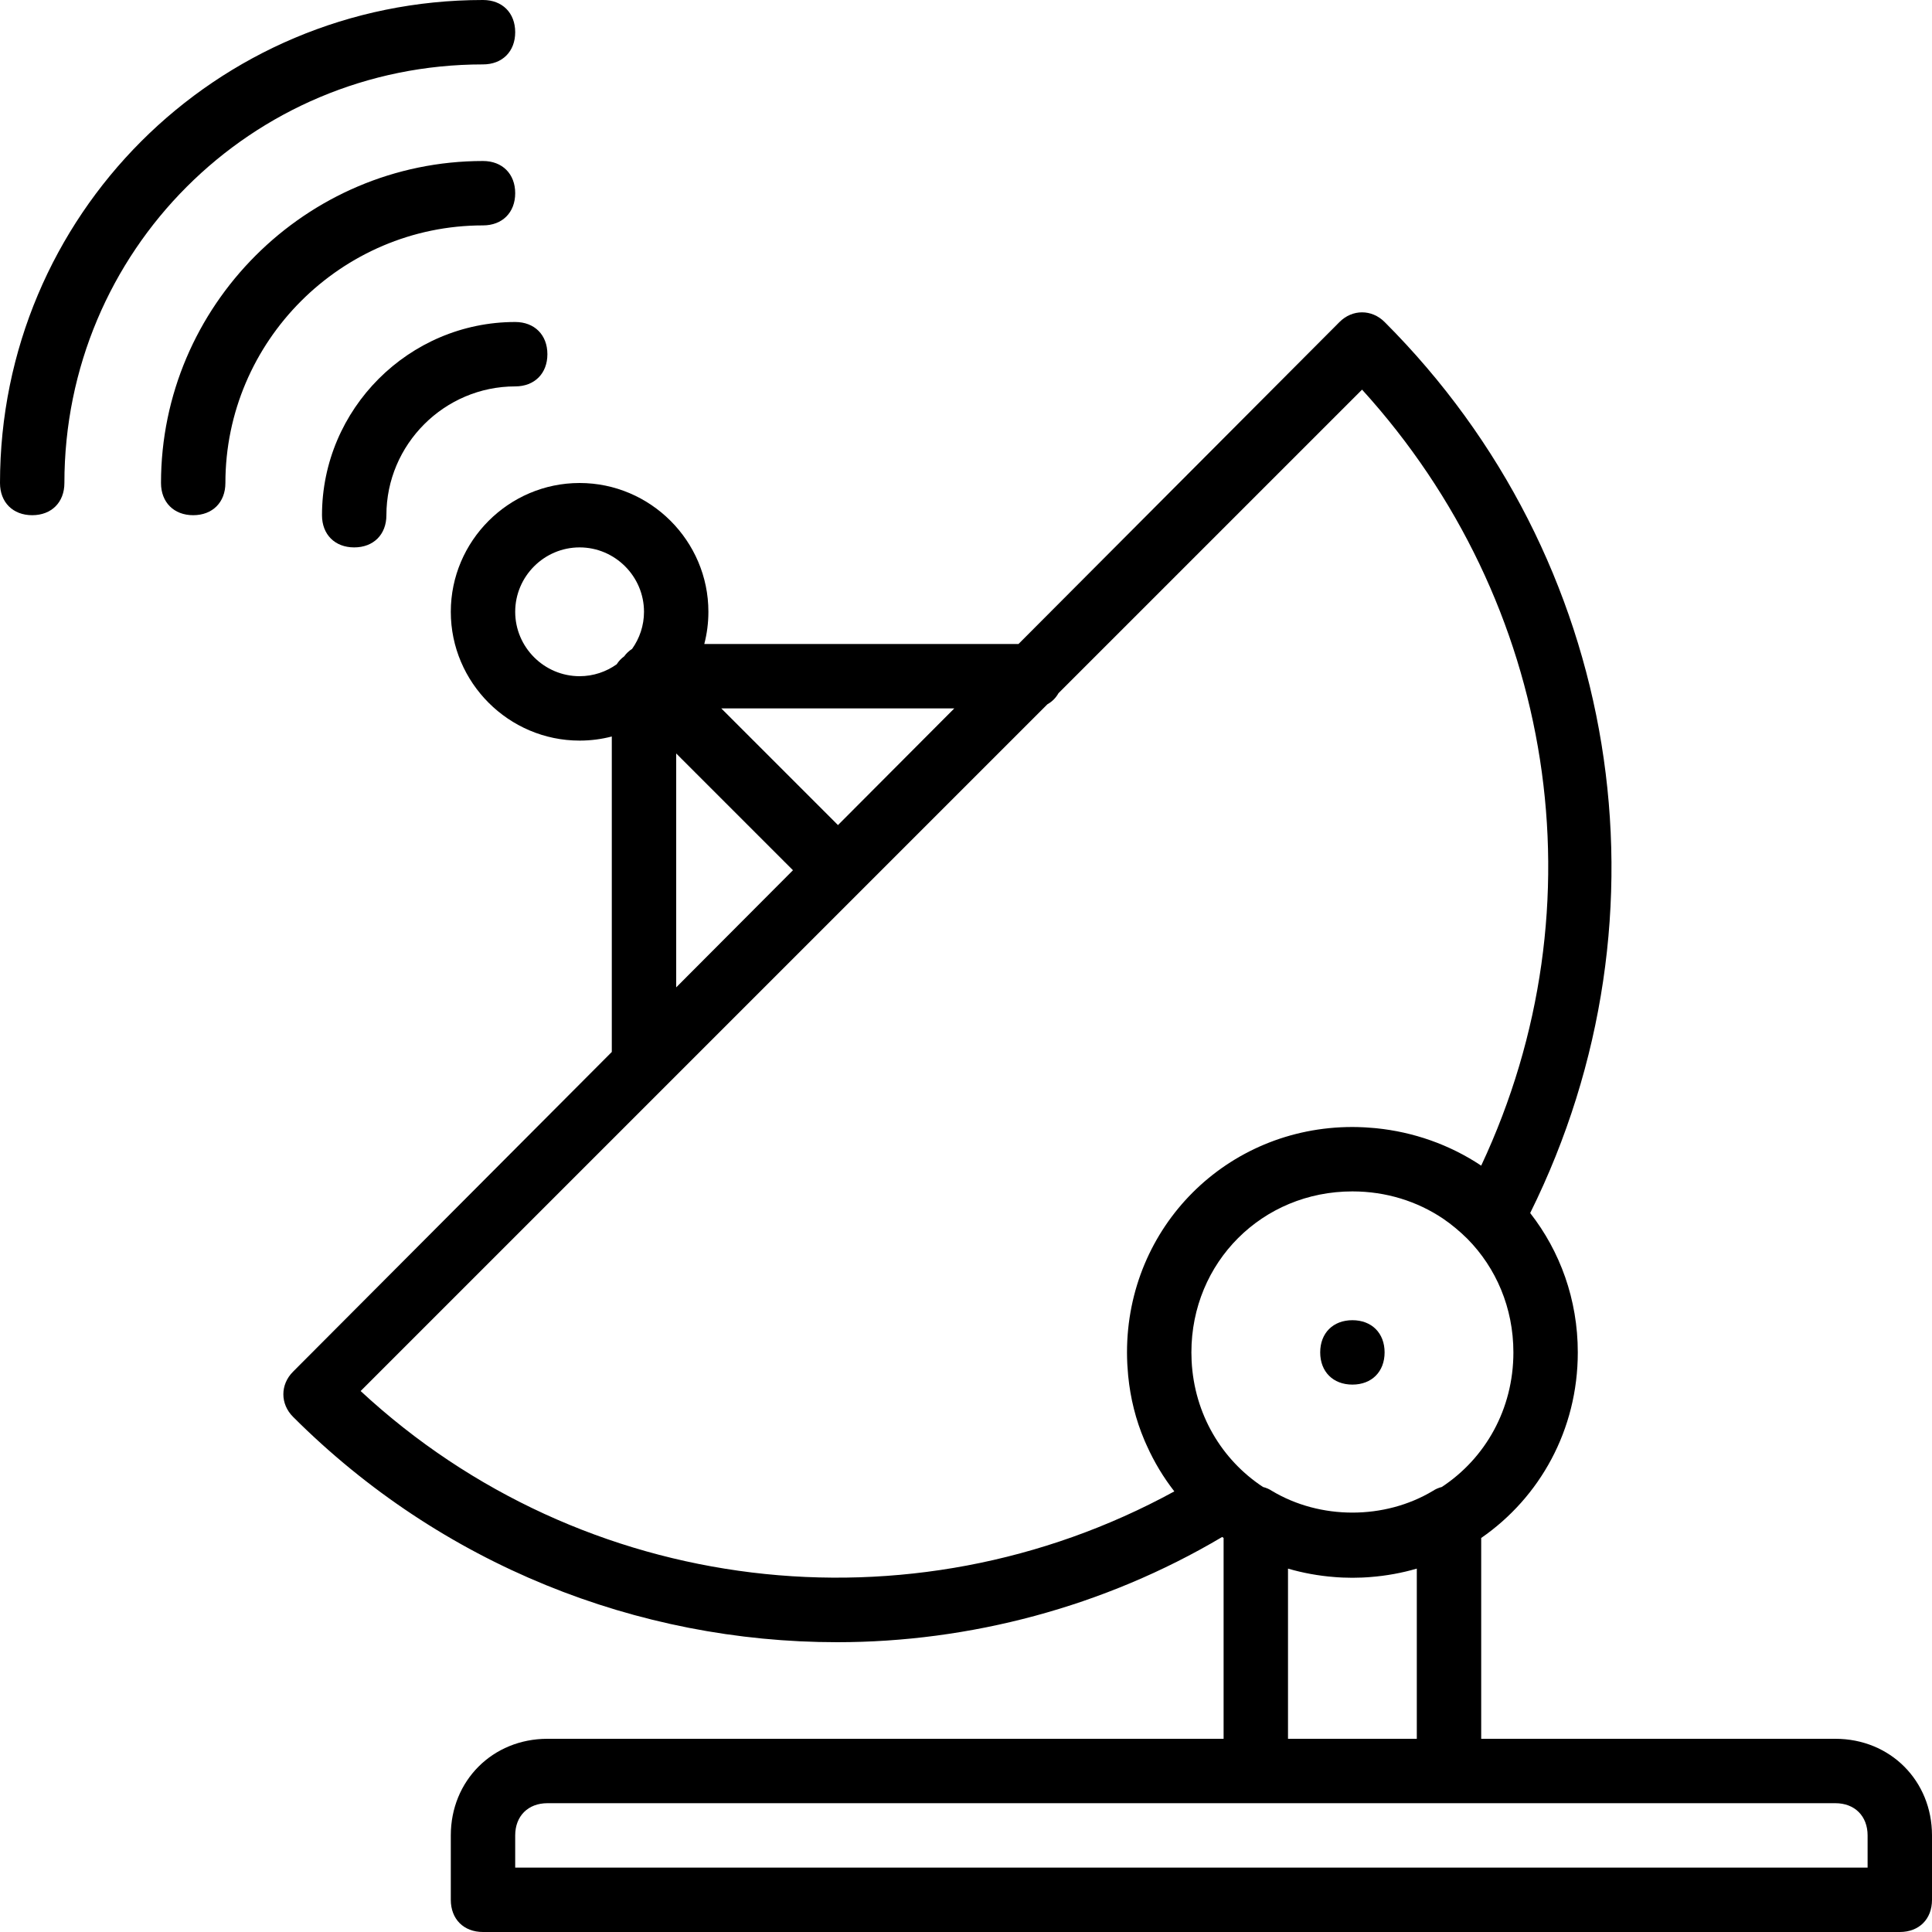
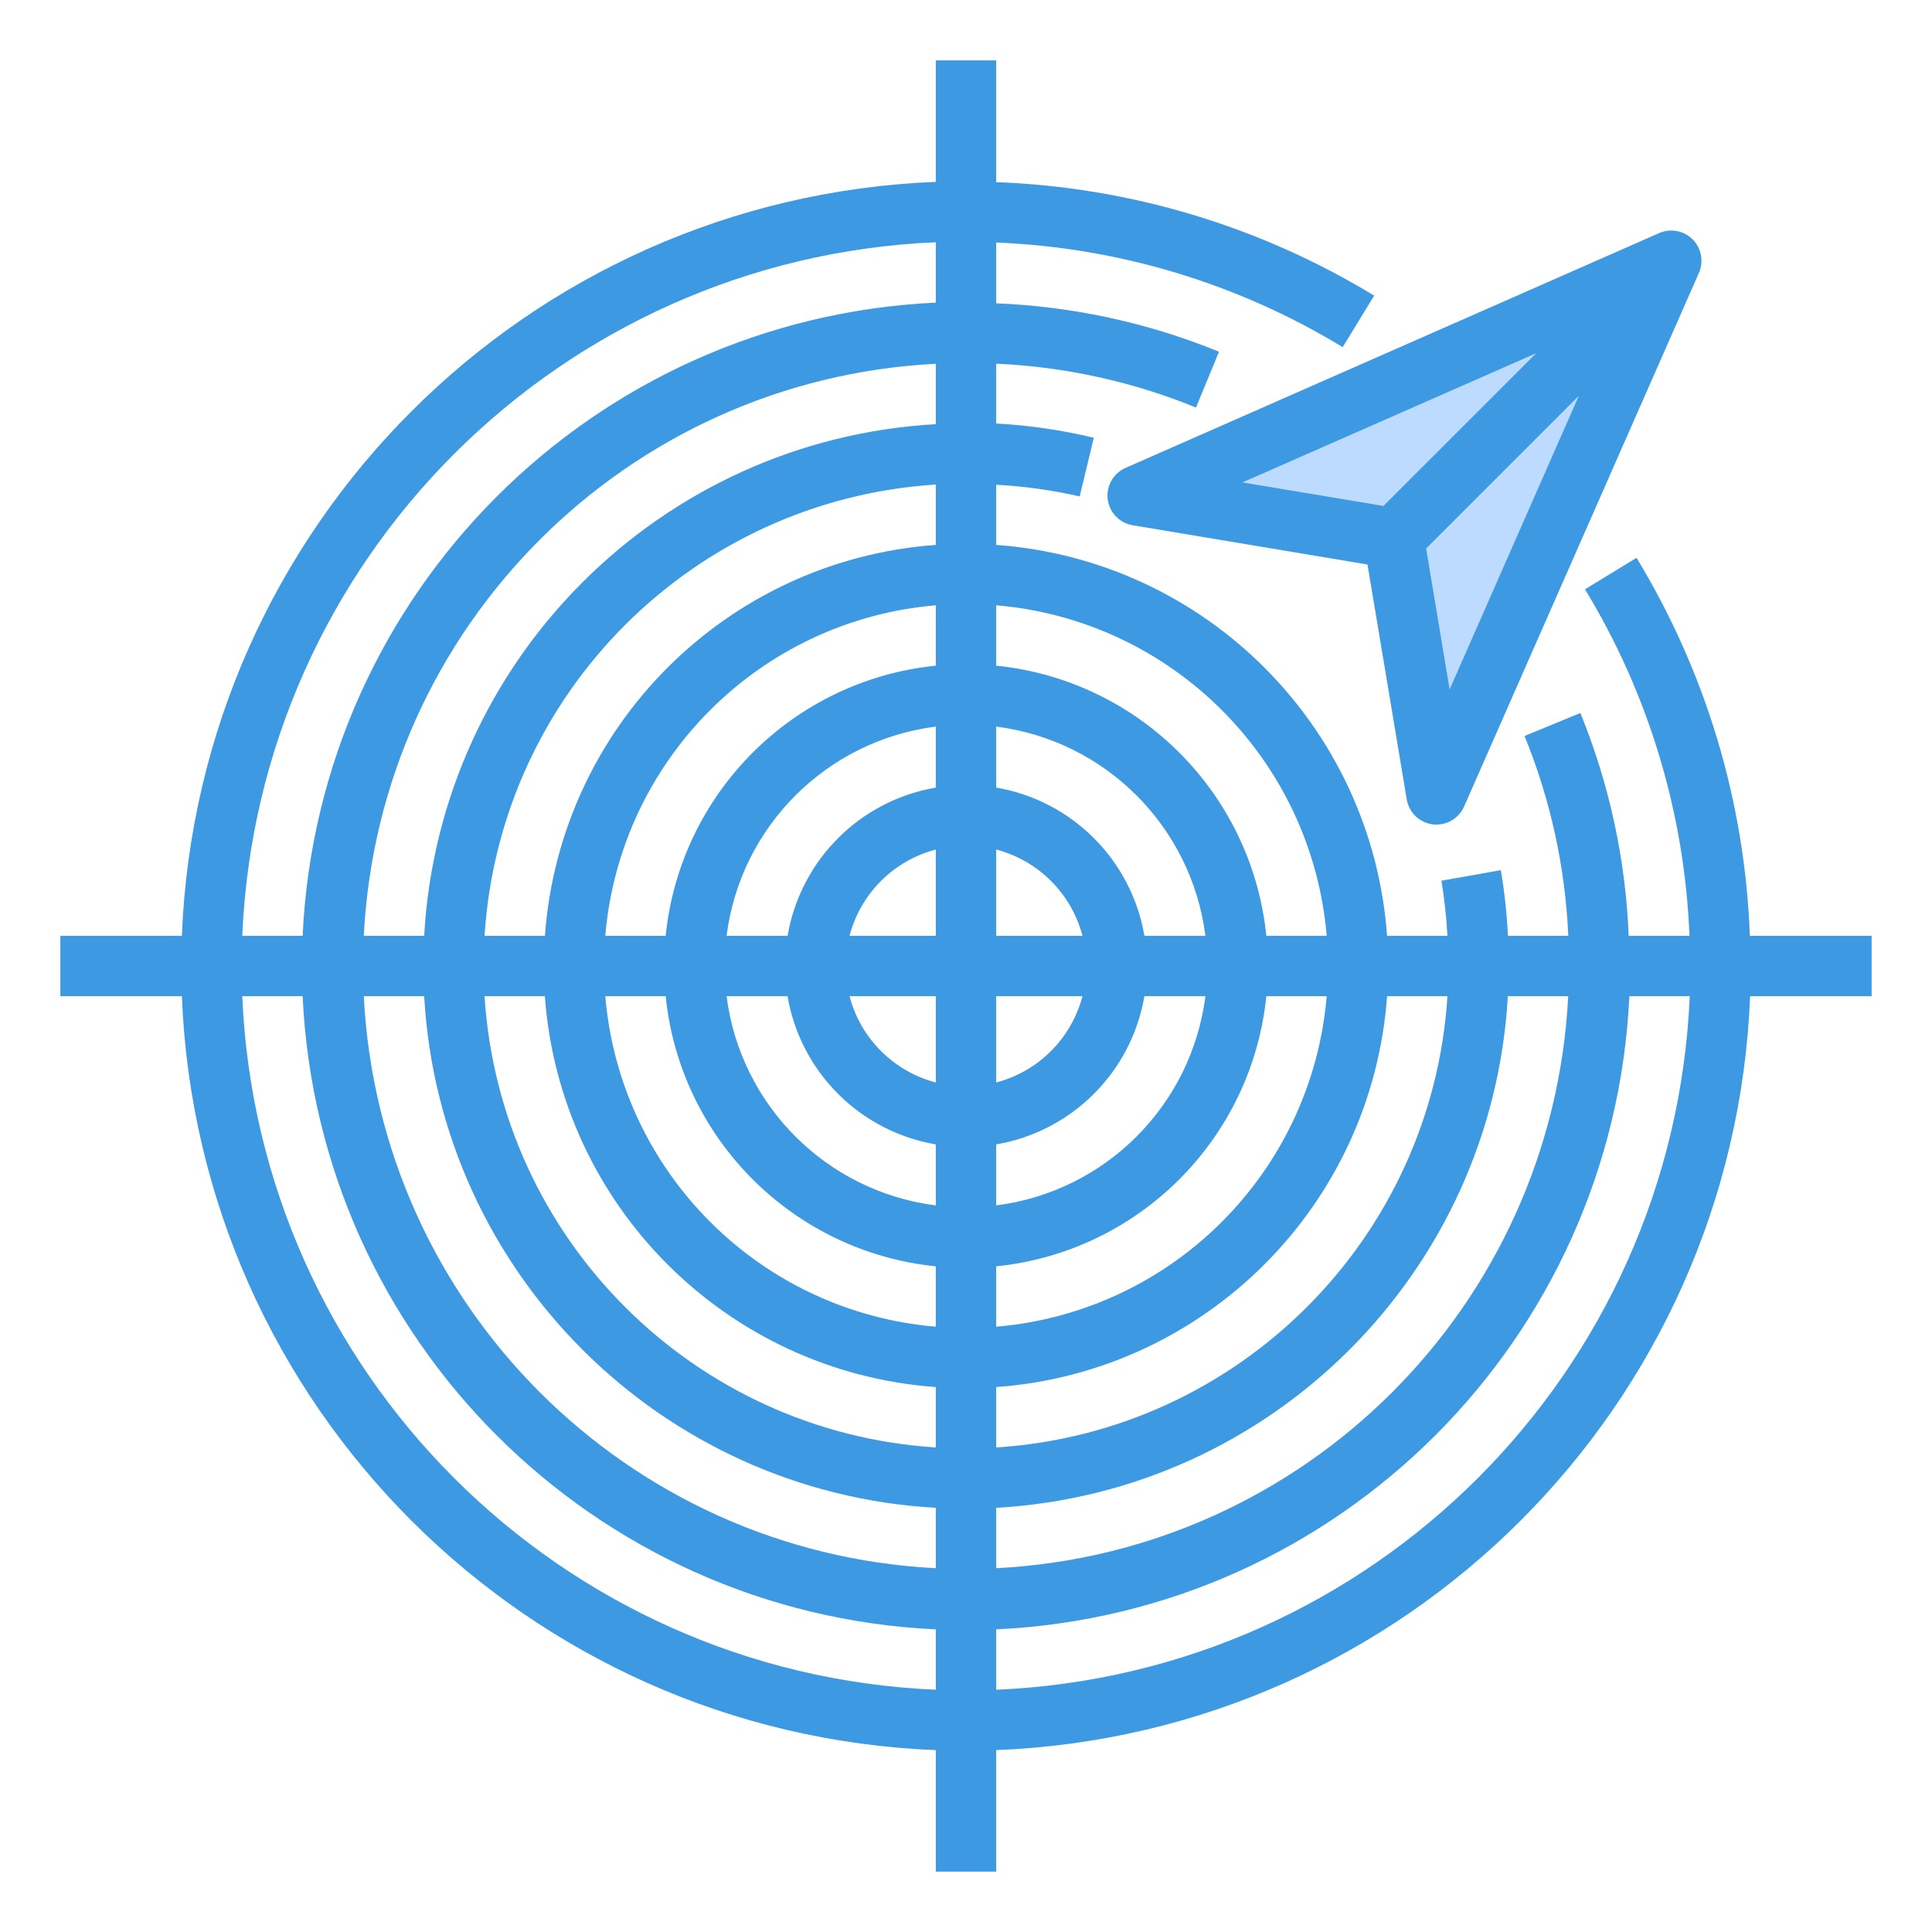
- <svg xmlns="http://www.w3.org/2000/svg" version="1.1" id="Layer_1" x="0px" y="0px" viewBox="0 0 512 512" style="enable-background:new 0 0 512 512;" xml:space="preserve">
-   <g transform="translate(1 1)">
-     <g>
-       <g>
-         <path d="M485.4,459.8h-93.867v-53.222c15.526-10.727,25.6-28.648,25.6-49.178c0-14.013-4.703-26.805-12.618-36.932     c39.248-79.151,24.001-173.552-38.582-236.135c-3.413-3.413-8.533-3.413-11.947,0l-85.072,85.333h-83.269     c0.709-2.73,1.088-5.589,1.088-8.533c0-18.773-15.36-34.133-34.133-34.133c-18.773,0-34.133,15.36-34.133,34.133     c0,18.773,15.36,34.133,34.133,34.133c2.944,0,5.803-0.378,8.533-1.088v83.601l-84.48,84.74c-3.413,3.413-3.413,8.533,0,11.947     C115.907,413.72,167.96,434.2,220.867,434.2c34.956,0,70.684-9.301,102.025-27.888c0.125,0.088,0.249,0.179,0.375,0.266V459.8     h-179.2c-14.507,0-25.6,11.093-25.6,25.6v17.067c0,5.12,3.413,8.533,8.533,8.533h375.467c5.12,0,8.533-3.413,8.533-8.533V485.4     C511,470.893,499.907,459.8,485.4,459.8z M381.083,393.069c-0.825,0.209-1.623,0.541-2.349,1.025     c-12.8,7.68-29.867,7.68-42.667,0c-0.726-0.484-1.524-0.815-2.349-1.025c-10.934-7.191-18.224-19.304-18.928-33.416     c-0.036-0.745-0.057-1.495-0.057-2.252c0-23.893,18.773-42.667,42.667-42.667c8.96,0,17.2,2.64,24,7.2     c2.264,1.544,4.426,3.341,6.491,5.381c7.56,7.664,12.175,18.244,12.175,30.085C400.067,372.47,392.594,385.498,381.083,393.069z      M221.071,217.658l-30.924-30.924h61.754L221.071,217.658z M135.533,161.133c0-9.387,7.68-17.067,17.067-17.067     c9.387,0,17.067,7.68,17.067,17.067c0,3.658-1.177,7.047-3.156,9.833c-0.83,0.52-1.533,1.188-2.1,1.978     c-0.79,0.567-1.458,1.27-1.978,2.1c-2.786,1.979-6.176,3.156-9.833,3.156C143.213,178.2,135.533,170.52,135.533,161.133z      M178.2,198.68l30.943,30.943L178.2,260.661V198.68z M94.573,367.64L276.58,185.634c1.239-0.689,2.232-1.681,2.92-2.92     l80.46-80.46c51.2,56.32,64,136.533,31.573,205.653c-8.437-5.625-18.033-8.926-27.833-9.917     c-0.163-0.017-0.328-0.029-0.491-0.044c-0.757-0.07-1.515-0.127-2.274-0.17c-0.252-0.014-0.503-0.029-0.755-0.041     c-0.926-0.041-1.853-0.069-2.78-0.069c-33.28,0-59.733,26.453-59.733,59.733c0,0.983,0.029,1.96,0.073,2.934     c0.008,0.18,0.022,0.359,0.032,0.539c0.047,0.865,0.111,1.726,0.193,2.582c0.007,0.067,0.013,0.135,0.02,0.202     c0.584,5.912,2.004,11.602,4.262,16.928c0.056,0.134,0.112,0.267,0.169,0.401c0.176,0.406,0.357,0.81,0.543,1.212     c1.945,4.318,4.383,8.352,7.249,12.035C240.278,432.465,153.381,422.186,94.573,367.64z M340.333,414.698     c3.944,1.152,8.064,1.909,12.317,2.235c0.282,0.023,0.564,0.044,0.846,0.063c0.433,0.027,0.867,0.054,1.303,0.073     c1.733,0.077,3.469,0.077,5.202,0c0.436-0.018,0.869-0.045,1.303-0.073c0.282-0.019,0.564-0.04,0.846-0.063     c4.253-0.326,8.373-1.083,12.317-2.235V459.8h-34.133V414.698z M493.933,493.933h-358.4V485.4c0-5.12,3.413-8.533,8.533-8.533     H331.8H383h102.4c5.12,0,8.533,3.413,8.533,8.533V493.933z" />
-         <path d="M84.333,135.533c0,5.12,3.413,8.533,8.533,8.533c5.12,0,8.533-3.413,8.533-8.533c0-18.773,15.36-34.133,34.133-34.133     c5.12,0,8.533-3.413,8.533-8.533c0-5.12-3.413-8.533-8.533-8.533C107.373,84.333,84.333,107.373,84.333,135.533z" />
-         <path d="M127,58.733c5.12,0,8.533-3.413,8.533-8.533s-3.413-8.533-8.533-8.533c-46.933,0-85.333,38.4-85.333,85.333     c0,5.12,3.413,8.533,8.533,8.533s8.533-3.413,8.533-8.533C58.733,89.453,89.453,58.733,127,58.733z" />
-         <path d="M127,16.067c5.12,0,8.533-3.413,8.533-8.533S132.12-1,127-1C56.173-1-1,56.173-1,127c0,5.12,3.413,8.533,8.533,8.533     s8.533-3.413,8.533-8.533C16.067,65.56,65.56,16.067,127,16.067z" />
-         <path d="M357.4,348.867c-5.12,0-8.533,3.413-8.533,8.533s3.413,8.533,8.533,8.533s8.533-3.413,8.533-8.533     S362.52,348.867,357.4,348.867z" />
-       </g>
-     </g>
+ <svg xmlns="http://www.w3.org/2000/svg" viewBox="0 0 64 64" width="512" height="512">
+   <g id="Radar">
+     <path d="M39.4,16.7l-1.71-.29.53-.23A11.142,11.142,0,0,1,39.4,16.7Z" style="fill:#bddbff" />
+     <path d="M47.26,12.2l-4.29,1.89-4.75,2.09a11.142,11.142,0,0,1,1.18.52l6.77,1.13L47.3,24.6l.29,1.71.23-.53,2.09-4.75,1.89-4.29,3.56-8.1Z" style="fill:#bddbff" />
+     <path d="M62,31H57.966a25.926,25.926,0,0,0-3.754-12.521l-1.707,1.042A23.93,23.93,0,0,1,55.966,31H53.952a21.846,21.846,0,0,0-1.6-7.381l-1.85.762A19.82,19.82,0,0,1,51.952,31h-2a18.145,18.145,0,0,0-.235-2.175l-1.969.35a16.325,16.325,0,0,1,.2,1.825H45.949A14,14,0,0,0,33,18.051V16.059a16.117,16.117,0,0,1,2.766.386l.468-1.944A18.109,18.109,0,0,0,33,14.029V12.048A19.831,19.831,0,0,1,39.619,13.5l.762-1.849A21.828,21.828,0,0,0,33,10.048V8.034A23.937,23.937,0,0,1,44.479,11.5l1.042-1.707A25.93,25.93,0,0,0,33,6.034V2H31V6.025A26.027,26.027,0,0,0,6.025,31H2v2H6.025A26.027,26.027,0,0,0,31,57.975V62h2V57.975A26.027,26.027,0,0,0,57.975,33H62ZM43.949,33A12.006,12.006,0,0,1,33,43.949v-2A10.015,10.015,0,0,0,41.949,33Zm-25.9,0A14,14,0,0,0,31,45.949v2A16,16,0,0,1,16.051,33Zm8.039,0A6.008,6.008,0,0,0,31,37.91v2.021A8.008,8.008,0,0,1,24.069,33ZM31,33v2.858A4,4,0,0,1,28.142,33Zm-2.858-2A4,4,0,0,1,31,28.142V31ZM33,33h2.858A4,4,0,0,1,33,35.858Zm0-2V28.142A4,4,0,0,1,35.858,31Zm-2-4.91A6.008,6.008,0,0,0,26.09,31H24.069A8.008,8.008,0,0,1,31,24.069ZM22.051,31h-2A12.006,12.006,0,0,1,31,20.051v2A10.015,10.015,0,0,0,22.051,31Zm0,2A10.015,10.015,0,0,0,31,41.949v2A12.006,12.006,0,0,1,20.051,33ZM33,45.949A14,14,0,0,0,45.949,33h2A16,16,0,0,1,33,47.949Zm0-6.018V37.91A6.008,6.008,0,0,0,37.91,33h2.021A8.008,8.008,0,0,1,33,39.931ZM37.91,31A6.008,6.008,0,0,0,33,26.09V24.069A8.008,8.008,0,0,1,39.931,31ZM18.051,31h-2A16,16,0,0,1,31,16.051v2A14,14,0,0,0,18.051,31Zm-4,0h-2A19.991,19.991,0,0,1,31,12.051v2A17.994,17.994,0,0,0,14.051,31Zm0,2A17.994,17.994,0,0,0,31,49.949v2A19.991,19.991,0,0,1,12.051,33ZM33,49.949A17.994,17.994,0,0,0,49.949,33h2A19.991,19.991,0,0,1,33,51.949ZM43.949,31h-2A10.015,10.015,0,0,0,33,22.051v-2A12.006,12.006,0,0,1,43.949,31ZM31,8.025v2A22.026,22.026,0,0,0,10.025,31h-2A24.027,24.027,0,0,1,31,8.025ZM8.025,33h2A22.026,22.026,0,0,0,31,53.975v2A24.027,24.027,0,0,1,8.025,33ZM33,55.975v-2A22.026,22.026,0,0,0,53.975,33h2A24.027,24.027,0,0,1,33,55.975Z" style="fill:#3d9ae2" />
+     <path d="M36.694,16.539a1,1,0,0,0,.828.861L45.3,18.7l1.3,7.78a1,1,0,0,0,.862.828,1.031,1.031,0,0,0,.124.007,1,1,0,0,0,.915-.6L56.279,9.039a1,1,0,0,0-1.317-1.318L37.284,15.5A1,1,0,0,0,36.694,16.539Zm11.327,6.3-.778-4.67L52.3,13.113ZM50.889,11.7l-5.06,5.06-4.671-.779Z" style="fill:#3d9ae2" />
  </g>
-   <g>
- </g>
-   <g>
- </g>
-   <g>
- </g>
-   <g>
- </g>
-   <g>
- </g>
-   <g>
- </g>
-   <g>
- </g>
-   <g>
- </g>
-   <g>
- </g>
-   <g>
- </g>
-   <g>
- </g>
-   <g>
- </g>
-   <g>
- </g>
-   <g>
- </g>
-   <g>
- </g>
</svg>
